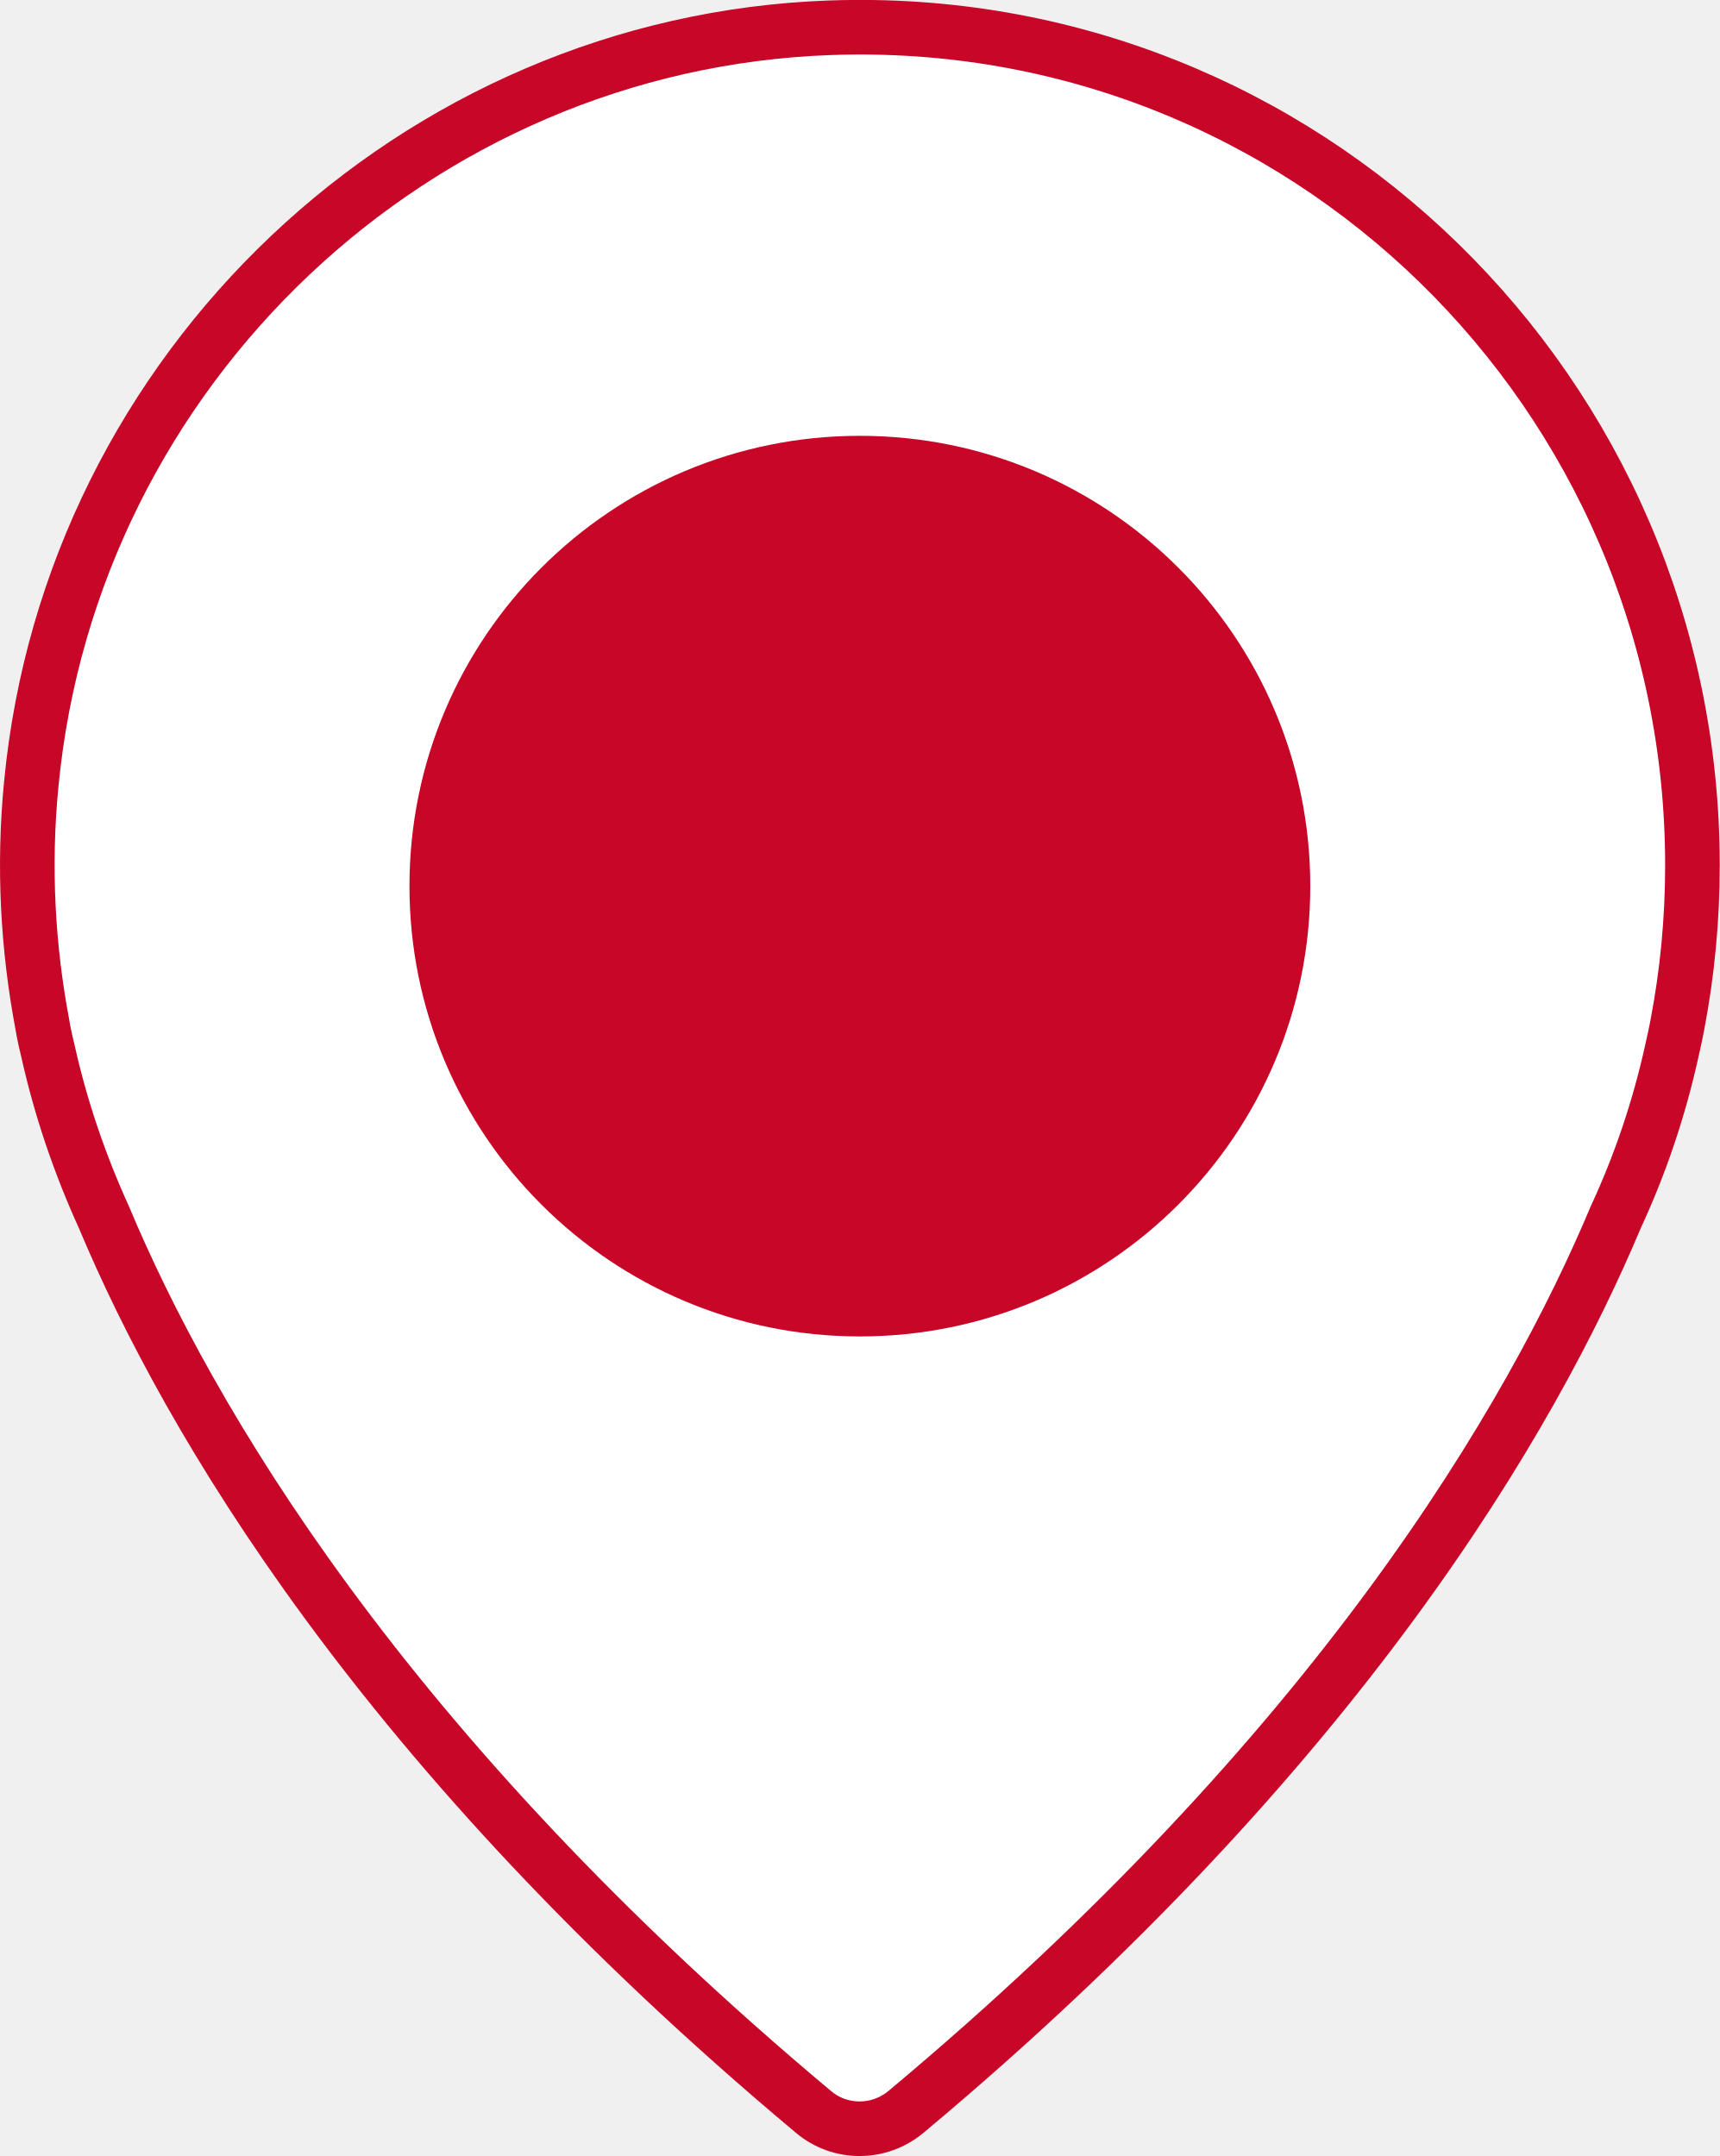
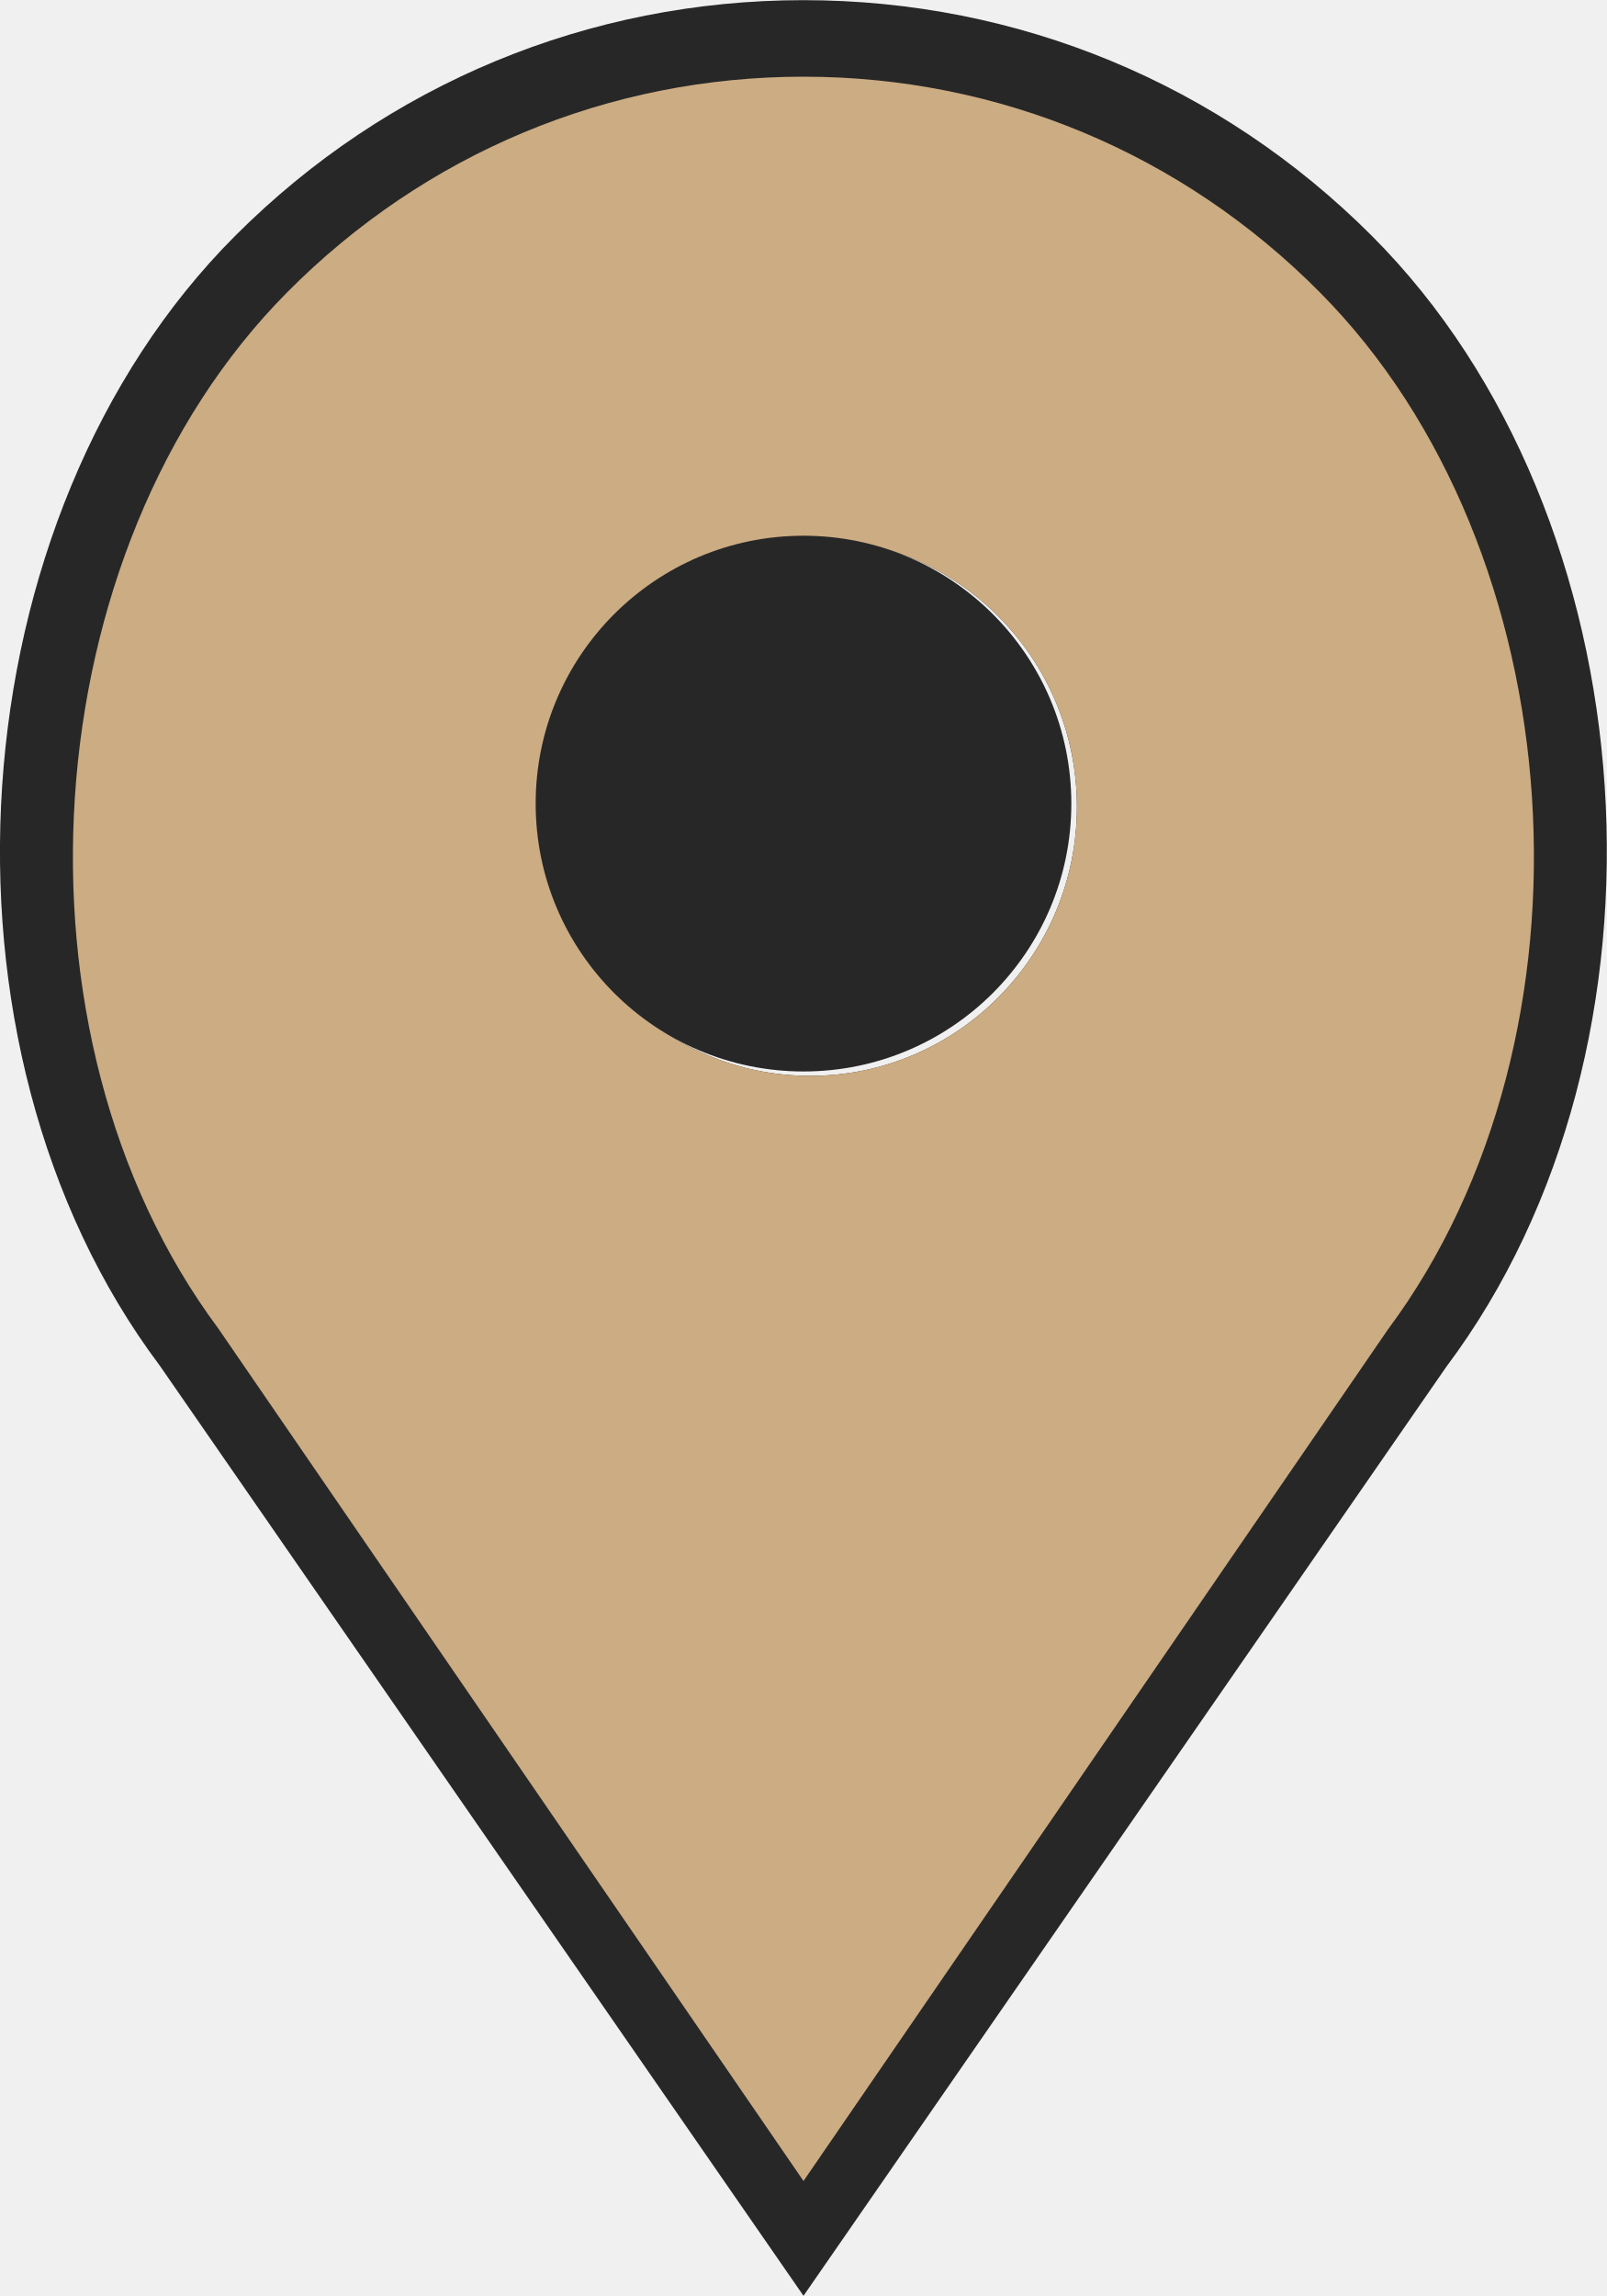
- <svg xmlns="http://www.w3.org/2000/svg" preserveAspectRatio="xMidYMid" width="63" height="78.999" viewBox="0 0 63 78.999">
+ <svg xmlns="http://www.w3.org/2000/svg" preserveAspectRatio="xMidYMid" width="42" height="60" viewBox="0 0 42 60">
  <defs>
    <style>
-       .cls-1 {
-         fill: #fff;
-         stroke: #c70628;
-         stroke-width: 2px;
+       .cls-1, .cls-3 {
+         fill: #272727;
+       }
+ 
+       .cls-1, .cls-2 {
        fill-rule: evenodd;
      }

      .cls-2 {
-         fill: #c70628;
+         fill: #ccac83;
      }
    </style>
  </defs>
  <g>
-     <path d="M30.413,1.017 C15.223,1.554 2.603,13.489 1.146,28.725 C0.848,31.772 1.020,34.724 1.553,37.550 L1.553,37.550 C1.553,37.550 1.600,37.882 1.757,38.513 C2.227,40.629 2.933,42.681 3.810,44.608 C6.867,51.902 13.937,64.106 29.801,77.384 C30.773,78.205 32.200,78.205 33.187,77.384 C49.051,64.122 56.121,51.917 59.194,44.592 C60.087,42.666 60.777,40.629 61.247,38.498 C61.389,37.882 61.451,37.535 61.451,37.535 L61.451,37.535 C61.812,35.640 62.000,33.698 62.000,31.709 C62.000,14.374 47.750,0.401 30.413,1.017 ZM31.494,46.992 C23.311,46.992 16.681,40.313 16.681,32.072 C16.681,23.831 23.311,17.152 31.494,17.152 C39.677,17.152 46.308,23.831 46.308,32.072 C46.308,40.313 39.677,46.992 31.494,46.992 Z" class="cls-1" />
-     <circle cx="31.5" cy="32.469" r="16.5" class="cls-2" />
+     <path d="M37.799,35.720 L21.000,59.995 L4.175,35.686 C-2.102,27.316 -1.190,13.501 6.151,6.158 C10.117,2.190 15.390,0.004 21.000,0.004 C26.608,0.004 31.882,2.190 35.849,6.158 C43.189,13.501 44.101,27.316 37.799,35.720 ZM21.176,14.055 C17.334,14.055 14.206,17.210 14.206,21.085 C14.206,24.961 17.334,28.115 21.176,28.115 C25.018,28.115 28.146,24.961 28.146,21.085 C28.146,17.210 25.018,14.055 21.176,14.055 Z" class="cls-1" />
+     <path d="M34.501,7.645 C30.895,4.007 26.099,2.004 21.000,2.004 C15.899,2.004 11.105,4.007 7.499,7.645 C0.825,14.376 -0.005,27.040 5.702,34.712 L21.000,56.995 L36.274,34.743 C42.004,27.040 41.175,14.376 34.501,7.645 ZM21.176,28.115 C17.334,28.115 14.206,24.961 14.206,21.085 C14.206,17.210 17.334,14.055 21.176,14.055 C25.018,14.055 28.146,17.210 28.146,21.085 C28.146,24.961 25.018,28.115 21.176,28.115 Z" class="cls-2" />
+     <circle cx="21" cy="21" r="7" class="cls-3" />
  </g>
</svg>
